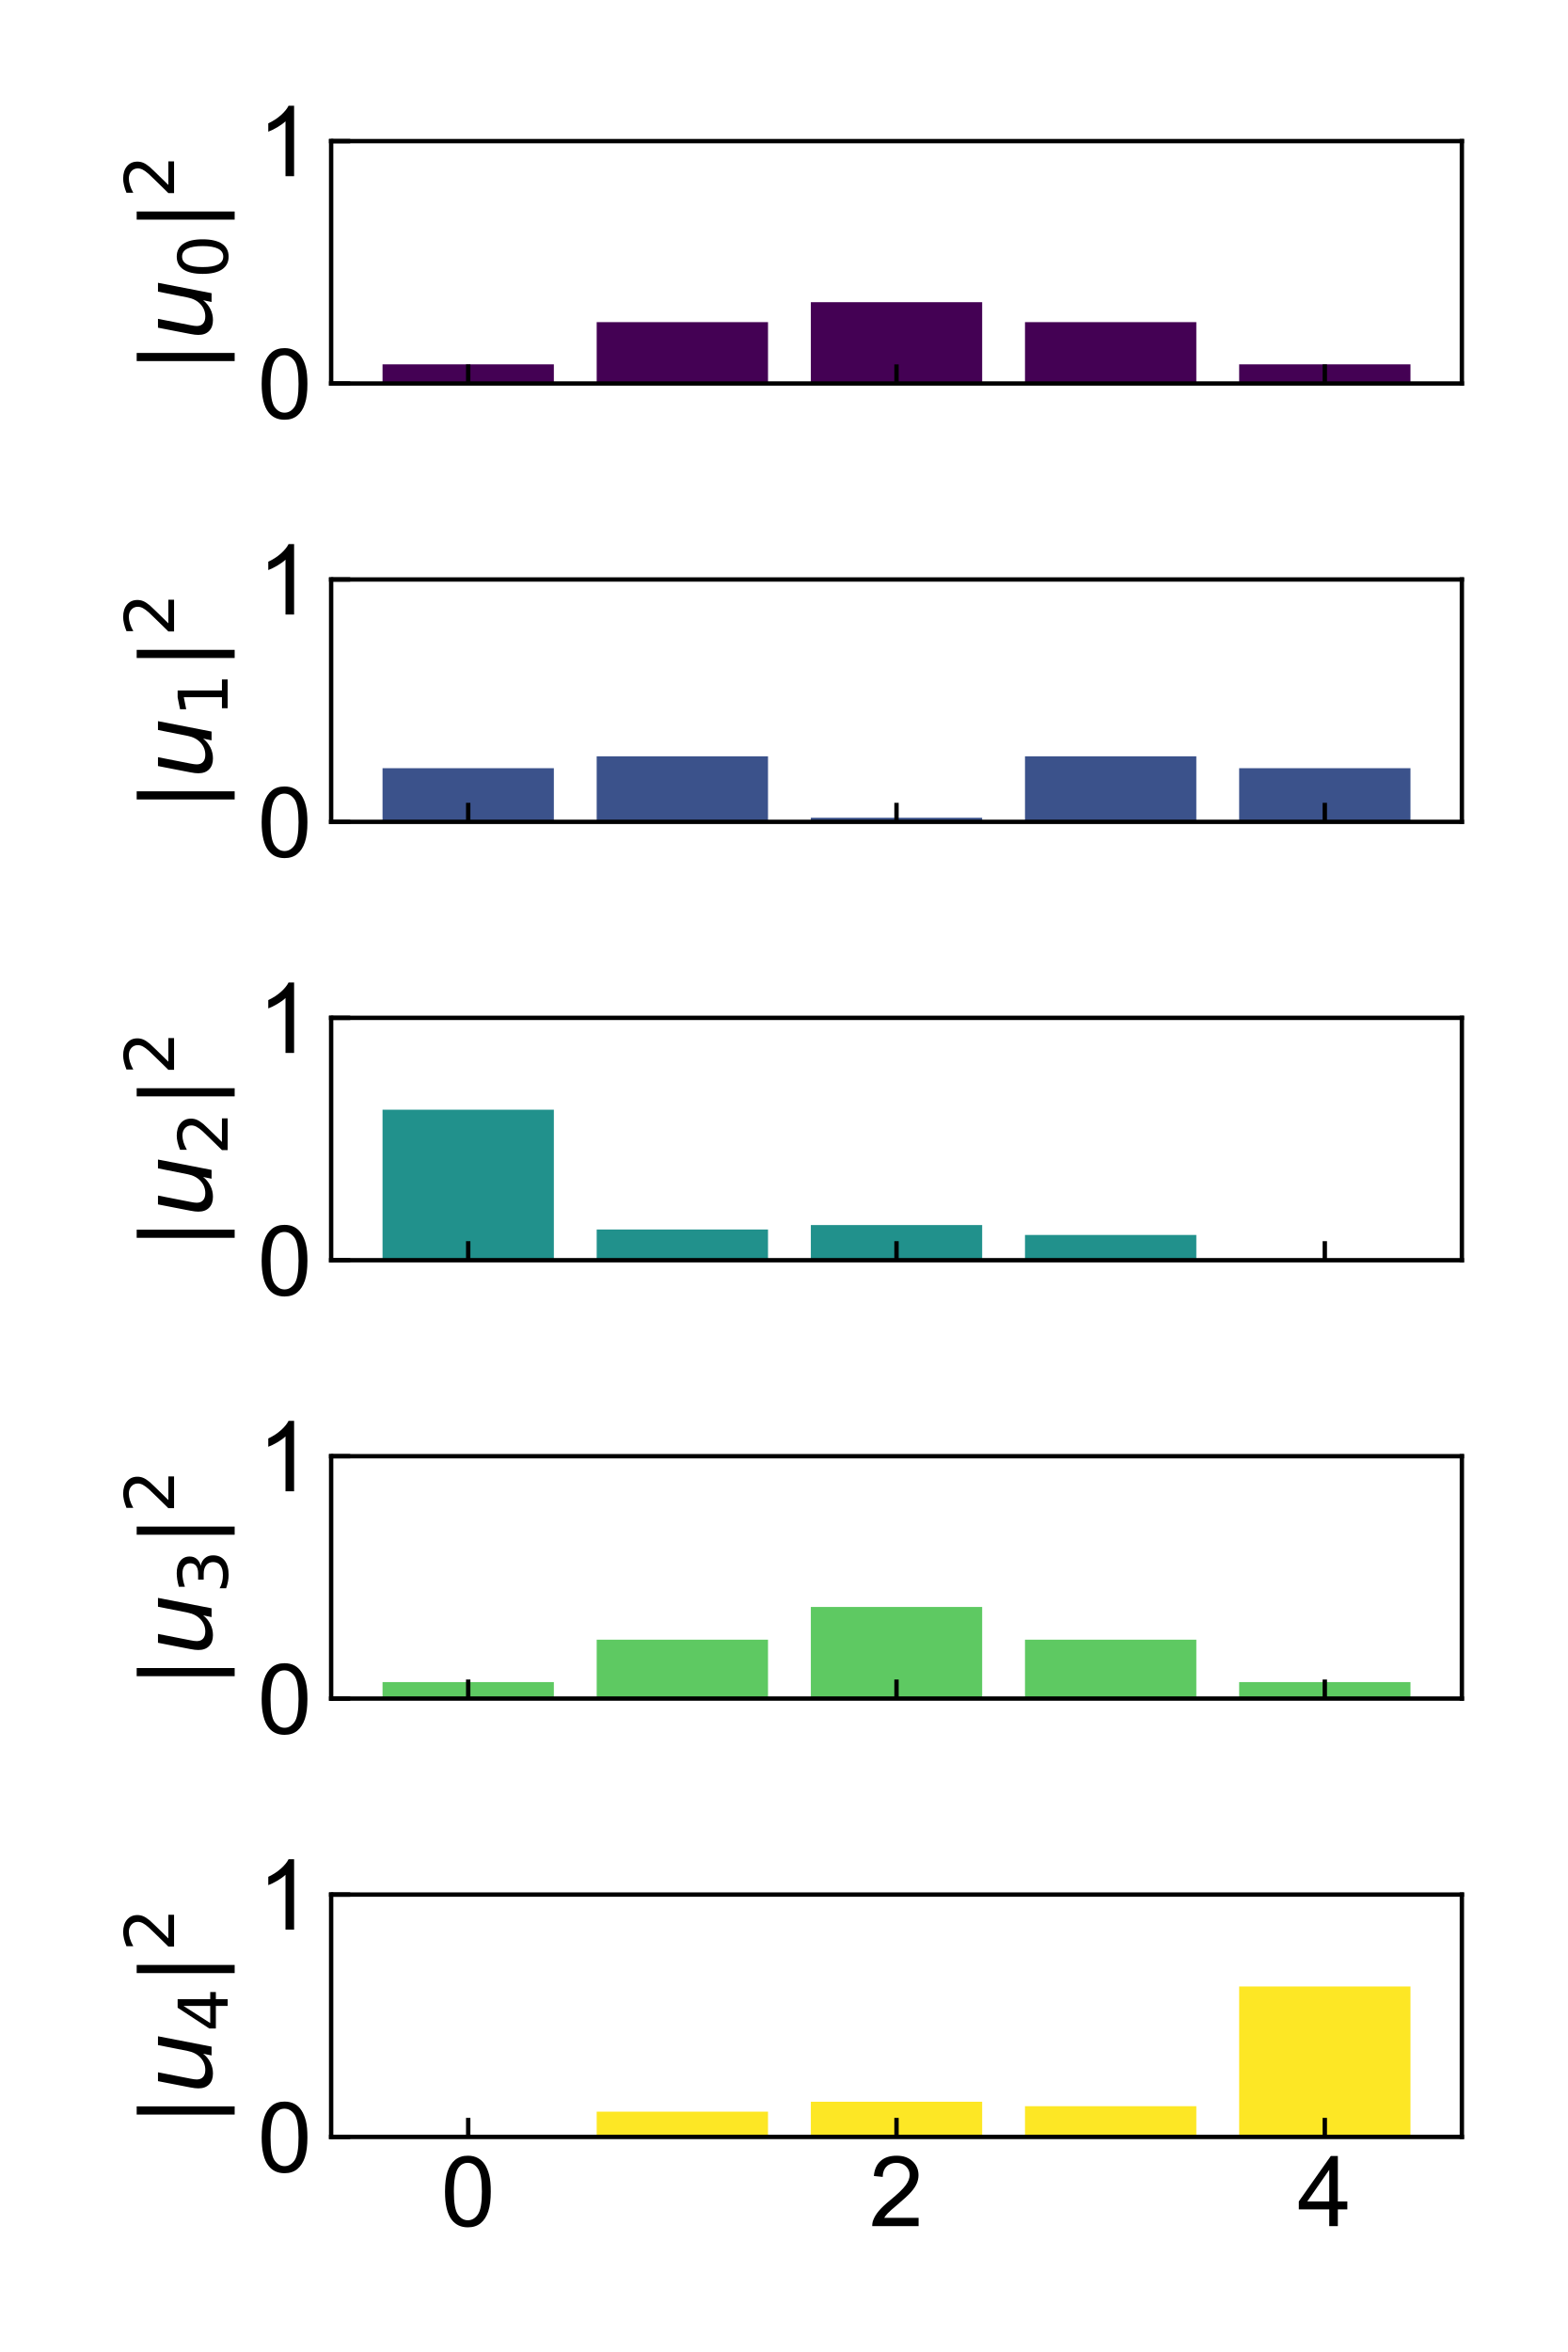
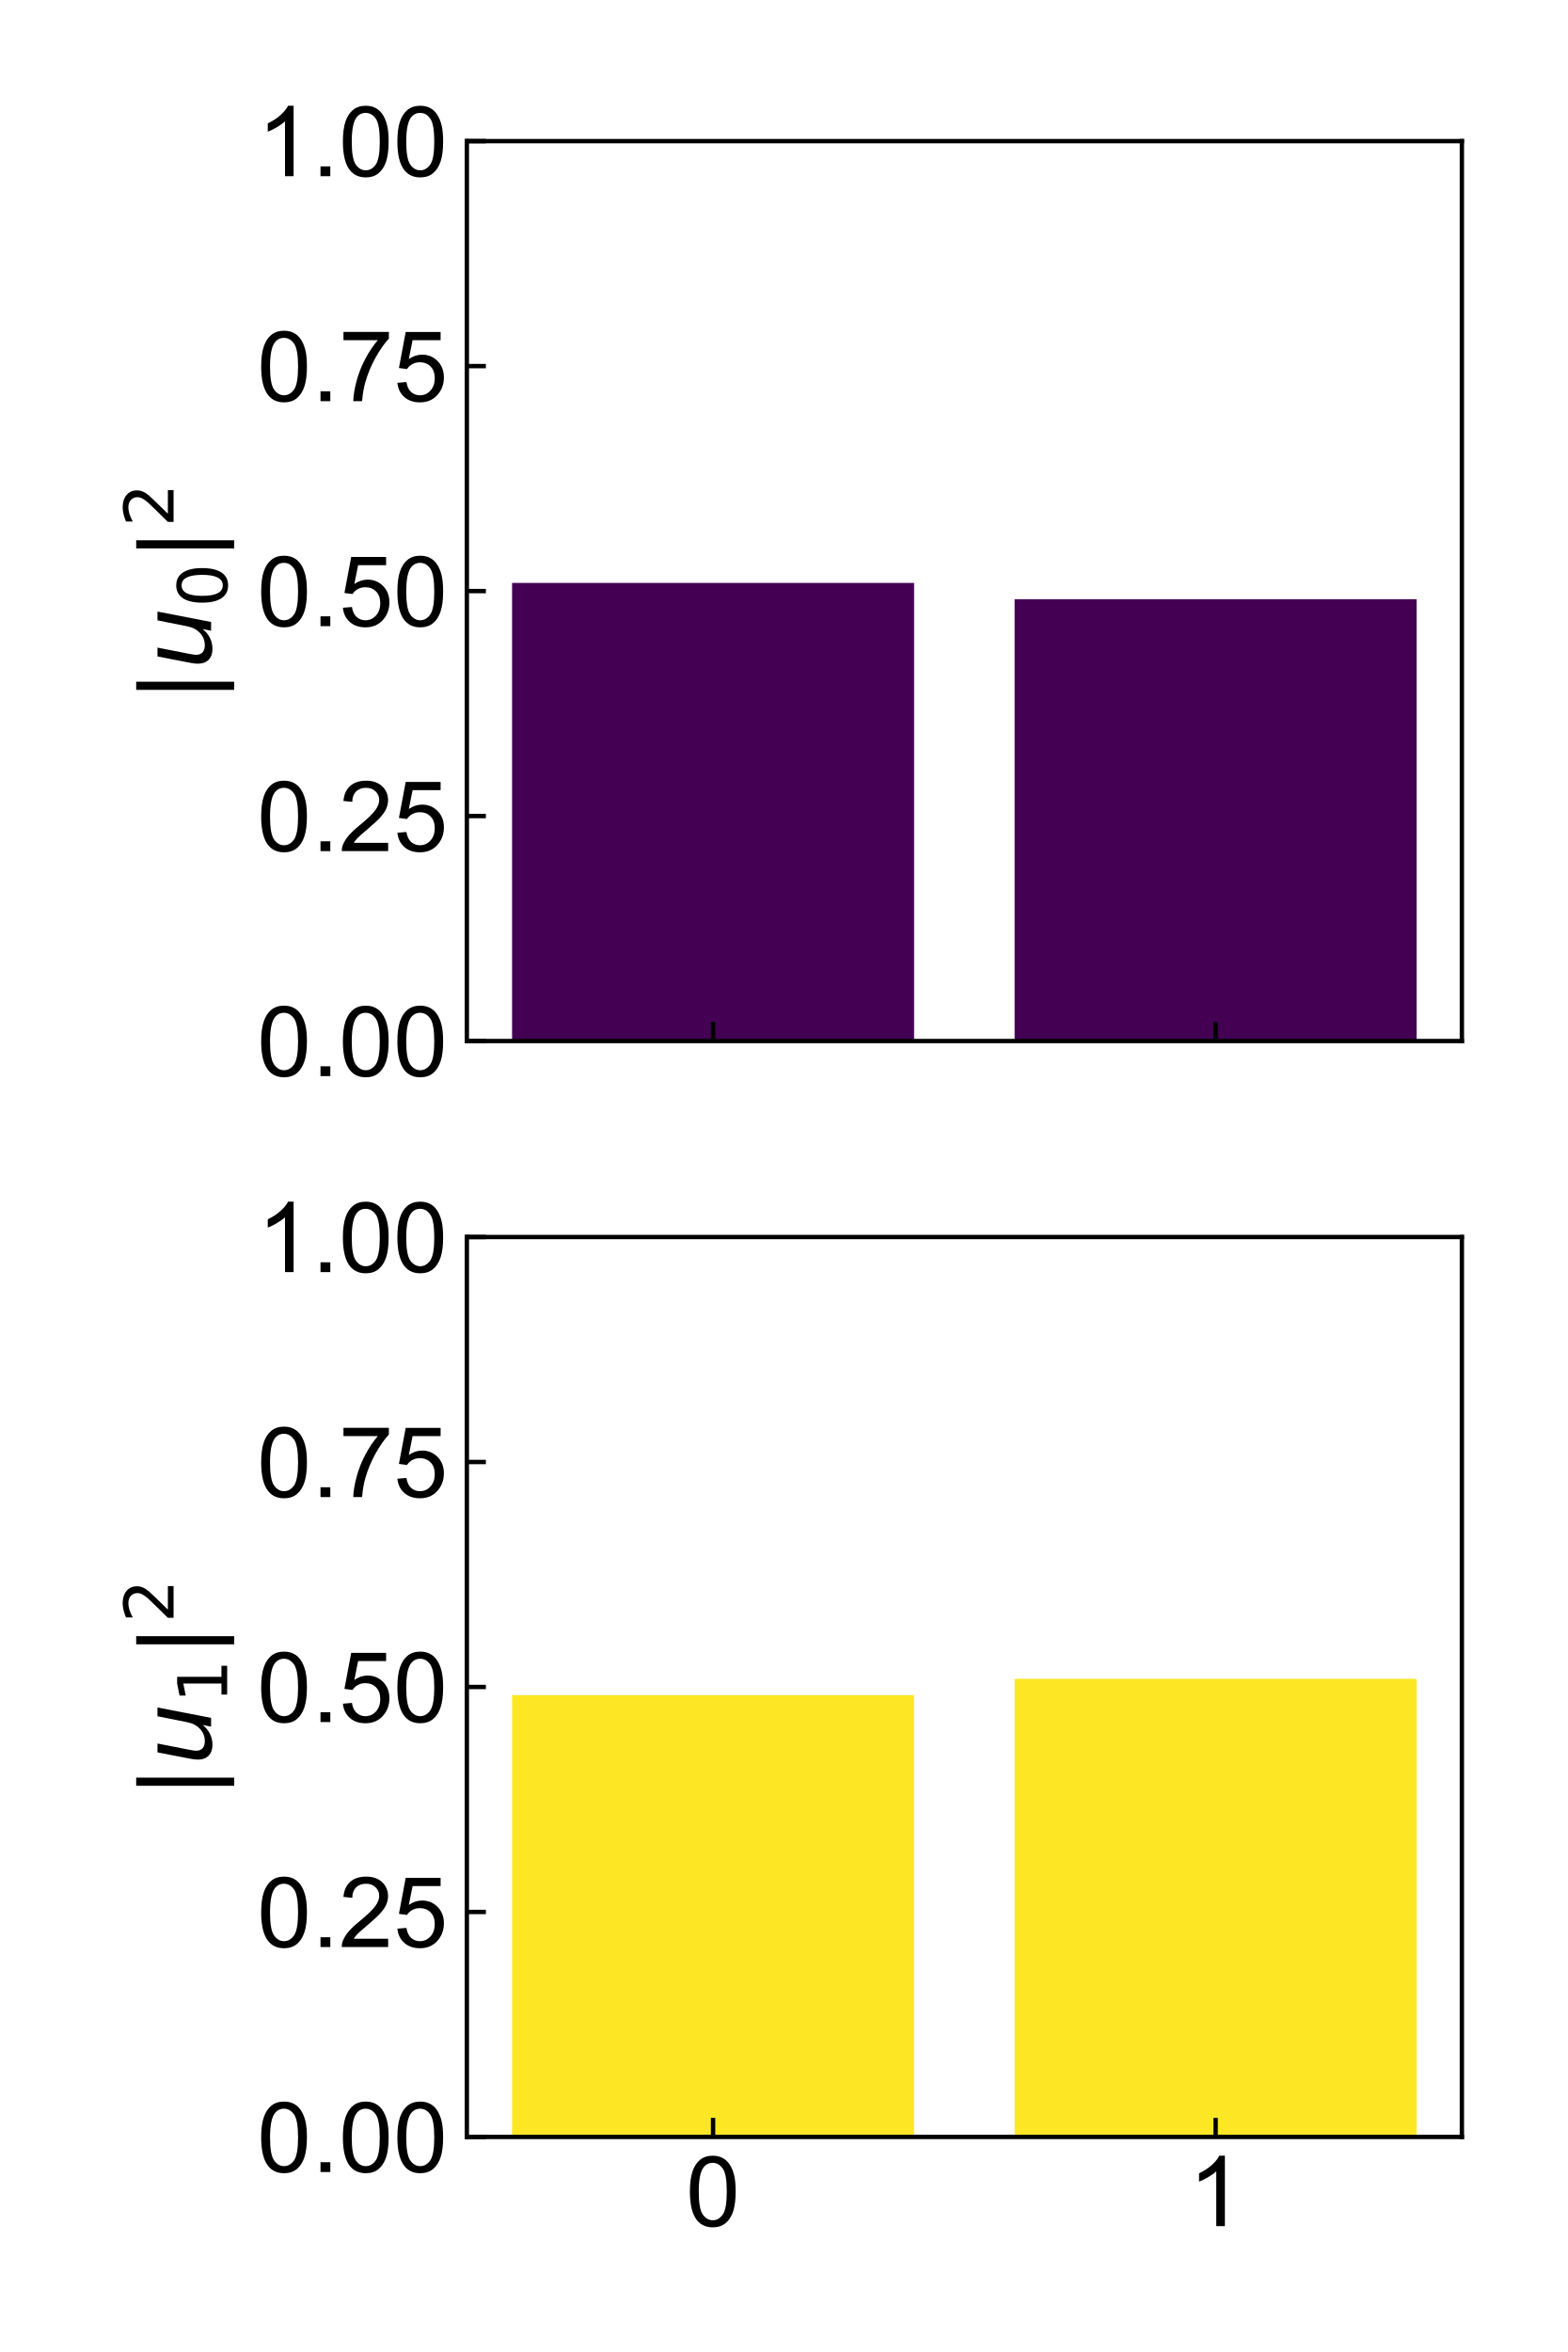
<svg xmlns="http://www.w3.org/2000/svg" xmlns:xlink="http://www.w3.org/1999/xlink" width="288pt" height="432pt" viewBox="0 0 288 432" version="1.1">
  <defs>
    <style type="text/css">*{stroke-linejoin: round; stroke-linecap: butt}</style>
  </defs>
  <g id="figure_1">
    <g id="patch_1">
      <path d="M 0 432  L 288 432  L 288 0  L 0 0  L 0 432  z " style="fill: none" />
    </g>
    <g id="axes_1">
      <g id="patch_2">
-         <path d="M 60.834 70.436  L 268.56 70.436  L 268.56 25.92  L 60.834 25.92  L 60.834 70.436  z " style="fill: none" />
+         <path d="M 85.764 191.21  L 268.56 191.21  L 268.56 25.92  L 85.764 25.92  L 85.764 191.21  z " style="fill: none" />
      </g>
      <g id="patch_3">
-         <path d="M 70.276 70.436  L 101.75 70.436  L 101.75 66.914  L 70.276 66.914  z " clip-path="url(#pe1f28df4e0)" style="fill: #440154" />
+         <path d="M 94.073 191.21  L 167.93 191.21  L 167.93 107.067  L 94.073 107.067  z " clip-path="url(#pd418ef78bf)" style="fill: #440154" />
      </g>
      <g id="patch_4">
-         <path d="M 109.618 70.436  L 141.092 70.436  L 141.092 59.168  L 109.618 59.168  z " clip-path="url(#pe1f28df4e0)" style="fill: #440154" />
-       </g>
-       <g id="patch_5">
-         <path d="M 148.96 70.436  L 180.434 70.436  L 180.434 55.5  L 148.96 55.5  z " clip-path="url(#pe1f28df4e0)" style="fill: #440154" />
-       </g>
-       <g id="patch_6">
-         <path d="M 188.302 70.436  L 219.776 70.436  L 219.776 59.168  L 188.302 59.168  z " clip-path="url(#pe1f28df4e0)" style="fill: #440154" />
-       </g>
-       <g id="patch_7">
-         <path d="M 227.644 70.436  L 259.118 70.436  L 259.118 66.914  L 227.644 66.914  z " clip-path="url(#pe1f28df4e0)" style="fill: #440154" />
+         <path d="M 186.394 191.21  L 260.251 191.21  L 260.251 110.063  L 186.394 110.063  z " clip-path="url(#pd418ef78bf)" style="fill: #440154" />
      </g>
      <g id="matplotlib.axis_1">
        <g id="xtick_1">
          <g id="line2d_1">
            <defs>
-               <path id="m18267197d4" d="M 0 0  L 0 -3.5  " style="stroke: #000000; stroke-width: 0.8" />
+               <path id="m379e77db46" d="M 0 0  L 0 -3.5  " style="stroke: #000000; stroke-width: 0.8" />
            </defs>
            <g>
-               <use xlink:href="#m18267197d4" x="86.013" y="70.436" style="stroke: #000000; stroke-width: 0.8" />
+               <use xlink:href="#m379e77db46" x="131.001" y="191.21" style="stroke: #000000; stroke-width: 0.8" />
            </g>
          </g>
        </g>
        <g id="xtick_2">
          <g id="line2d_2">
            <g>
-               <use xlink:href="#m18267197d4" x="164.697" y="70.436" style="stroke: #000000; stroke-width: 0.8" />
-             </g>
-           </g>
-         </g>
-         <g id="xtick_3">
-           <g id="line2d_3">
-             <g>
-               <use xlink:href="#m18267197d4" x="243.381" y="70.436" style="stroke: #000000; stroke-width: 0.8" />
+               <use xlink:href="#m379e77db46" x="223.323" y="191.21" style="stroke: #000000; stroke-width: 0.8" />
            </g>
          </g>
        </g>
      </g>
      <g id="matplotlib.axis_2">
        <g id="ytick_1">
-           <g id="line2d_4">
+           <g id="line2d_3">
            <defs>
-               <path id="m01a71a5385" d="M 0 0  L 3.5 0  " style="stroke: #000000; stroke-width: 0.8" />
+               <path id="mc32b581fc4" d="M 0 0  L 3.5 0  " style="stroke: #000000; stroke-width: 0.8" />
            </defs>
            <g>
-               <use xlink:href="#m01a71a5385" x="60.834" y="70.436" style="stroke: #000000; stroke-width: 0.8" />
+               <use xlink:href="#mc32b581fc4" x="85.764" y="191.21" style="stroke: #000000; stroke-width: 0.8" />
            </g>
          </g>
          <g id="text_1">
-             <g transform="translate(47.32431 76.87803) scale(0.18 -0.18)">
+             <g transform="translate(47.23431 197.652) scale(0.18 -0.18)">
              <defs>
                <path id="ArialMT-30" d="M 266 2259  Q 266 3072 433 3567  Q 600 4063 929 4331  Q 1259 4600 1759 4600  Q 2128 4600 2406 4451  Q 2684 4303 2865 4023  Q 3047 3744 3150 3342  Q 3253 2941 3253 2259  Q 3253 1453 3087 958  Q 2922 463 2592 192  Q 2263 -78 1759 -78  Q 1097 -78 719 397  Q 266 969 266 2259  z M 844 2259  Q 844 1131 1108 757  Q 1372 384 1759 384  Q 2147 384 2411 759  Q 2675 1134 2675 2259  Q 2675 3391 2411 3762  Q 2147 4134 1753 4134  Q 1366 4134 1134 3806  Q 844 3388 844 2259  z " transform="scale(0.015625)" />
+                 <path id="ArialMT-2e" d="M 581 0  L 581 641  L 1222 641  L 1222 0  L 581 0  z " transform="scale(0.015625)" />
              </defs>
              <use xlink:href="#ArialMT-30" />
+               <use xlink:href="#ArialMT-2e" x="55.615" />
+               <use xlink:href="#ArialMT-30" x="83.398" />
+               <use xlink:href="#ArialMT-30" x="139.014" />
            </g>
          </g>
        </g>
        <g id="ytick_2">
+           <g id="line2d_4">
+             <g>
+               <use xlink:href="#mc32b581fc4" x="85.764" y="149.887" style="stroke: #000000; stroke-width: 0.8" />
+             </g>
+           </g>
+           <g id="text_2">
+             <g transform="translate(47.23431 156.3295) scale(0.18 -0.18)">
+               <defs>
+                 <path id="ArialMT-32" d="M 3222 541  L 3222 0  L 194 0  Q 188 203 259 391  Q 375 700 629 1000  Q 884 1300 1366 1694  Q 2113 2306 2375 2664  Q 2638 3022 2638 3341  Q 2638 3675 2398 3904  Q 2159 4134 1775 4134  Q 1369 4134 1125 3890  Q 881 3647 878 3216  L 300 3275  Q 359 3922 746 4261  Q 1134 4600 1788 4600  Q 2447 4600 2831 4234  Q 3216 3869 3216 3328  Q 3216 3053 3103 2787  Q 2991 2522 2730 2228  Q 2469 1934 1863 1422  Q 1356 997 1212 845  Q 1069 694 975 541  L 3222 541  z " transform="scale(0.015625)" />
+                 <path id="ArialMT-35" d="M 266 1200  L 856 1250  Q 922 819 1161 601  Q 1400 384 1738 384  Q 2144 384 2425 690  Q 2706 997 2706 1503  Q 2706 1984 2436 2262  Q 2166 2541 1728 2541  Q 1456 2541 1237 2417  Q 1019 2294 894 2097  L 366 2166  L 809 4519  L 3088 4519  L 3088 3981  L 1259 3981  L 1013 2750  Q 1425 3038 1878 3038  Q 2478 3038 2890 2622  Q 3303 2206 3303 1553  Q 3303 931 2941 478  Q 2500 -78 1738 -78  Q 1113 -78 717 272  Q 322 622 266 1200  z " transform="scale(0.015625)" />
+               </defs>
+               <use xlink:href="#ArialMT-30" />
+               <use xlink:href="#ArialMT-2e" x="55.615" />
+               <use xlink:href="#ArialMT-32" x="83.398" />
+               <use xlink:href="#ArialMT-35" x="139.014" />
+             </g>
+           </g>
+         </g>
+         <g id="ytick_3">
          <g id="line2d_5">
            <g>
-               <use xlink:href="#m01a71a5385" x="60.834" y="25.92" style="stroke: #000000; stroke-width: 0.8" />
-             </g>
-           </g>
-           <g id="text_2">
-             <g transform="translate(47.32431 32.36203) scale(0.18 -0.18)">
+               <use xlink:href="#mc32b581fc4" x="85.764" y="108.565" style="stroke: #000000; stroke-width: 0.8" />
+             </g>
+           </g>
+           <g id="text_3">
+             <g transform="translate(47.23431 115.007) scale(0.18 -0.18)">
+               <use xlink:href="#ArialMT-30" />
+               <use xlink:href="#ArialMT-2e" x="55.615" />
+               <use xlink:href="#ArialMT-35" x="83.398" />
+               <use xlink:href="#ArialMT-30" x="139.014" />
+             </g>
+           </g>
+         </g>
+         <g id="ytick_4">
+           <g id="line2d_6">
+             <g>
+               <use xlink:href="#mc32b581fc4" x="85.764" y="67.243" style="stroke: #000000; stroke-width: 0.8" />
+             </g>
+           </g>
+           <g id="text_4">
+             <g transform="translate(47.23431 73.68453) scale(0.18 -0.18)">
+               <defs>
+                 <path id="ArialMT-37" d="M 303 3981  L 303 4522  L 3269 4522  L 3269 4084  Q 2831 3619 2401 2847  Q 1972 2075 1738 1259  Q 1569 684 1522 0  L 944 0  Q 953 541 1156 1306  Q 1359 2072 1739 2783  Q 2119 3494 2547 3981  L 303 3981  z " transform="scale(0.015625)" />
+               </defs>
+               <use xlink:href="#ArialMT-30" />
+               <use xlink:href="#ArialMT-2e" x="55.615" />
+               <use xlink:href="#ArialMT-37" x="83.398" />
+               <use xlink:href="#ArialMT-35" x="139.014" />
+             </g>
+           </g>
+         </g>
+         <g id="ytick_5">
+           <g id="line2d_7">
+             <g>
+               <use xlink:href="#mc32b581fc4" x="85.764" y="25.92" style="stroke: #000000; stroke-width: 0.8" />
+             </g>
+           </g>
+           <g id="text_5">
+             <g transform="translate(47.23431 32.36203) scale(0.18 -0.18)">
              <defs>
                <path id="ArialMT-31" d="M 2384 0  L 1822 0  L 1822 3584  Q 1619 3391 1289 3197  Q 959 3003 697 2906  L 697 3450  Q 1169 3672 1522 3987  Q 1875 4303 2022 4600  L 2384 4600  L 2384 0  z " transform="scale(0.015625)" />
              </defs>
              <use xlink:href="#ArialMT-31" />
-             </g>
-           </g>
-         </g>
-         <g id="text_3">
-           <g transform="translate(39.00431 68.608) rotate(-90) scale(0.18 -0.18)">
+               <use xlink:href="#ArialMT-2e" x="55.615" />
+               <use xlink:href="#ArialMT-30" x="83.398" />
+               <use xlink:href="#ArialMT-30" x="139.014" />
+             </g>
+           </g>
+         </g>
+         <g id="text_6">
+           <g transform="translate(38.91431 128.995) rotate(-90) scale(0.18 -0.18)">
            <defs>
              <path id="DejaVuSans-7c" d="M 1344 4891  L 1344 -1509  L 813 -1509  L 813 4891  L 1344 4891  z " transform="scale(0.015625)" />
              <path id="DejaVuSans-Oblique-75" d="M 428 1388  L 838 3500  L 1416 3500  L 1006 1409  Q 975 1256 961 1147  Q 947 1038 947 966  Q 947 700 1109 554  Q 1272 409 1569 409  Q 2031 409 2368 721  Q 2706 1034 2809 1563  L 3194 3500  L 3769 3500  L 3091 0  L 2516 0  L 2631 550  Q 2388 244 2052 76  Q 1716 -91 1338 -91  Q 878 -91 622 161  Q 366 413 366 863  Q 366 956 381 1097  Q 397 1238 428 1388  z " transform="scale(0.015625)" />
              <path id="DejaVuSans-30" d="M 2034 4250  Q 1547 4250 1301 3770  Q 1056 3291 1056 2328  Q 1056 1369 1301 889  Q 1547 409 2034 409  Q 2525 409 2770 889  Q 3016 1369 3016 2328  Q 3016 3291 2770 3770  Q 2525 4250 2034 4250  z M 2034 4750  Q 2819 4750 3233 4129  Q 3647 3509 3647 2328  Q 3647 1150 3233 529  Q 2819 -91 2034 -91  Q 1250 -91 836 529  Q 422 1150 422 2328  Q 422 3509 836 4129  Q 1250 4750 2034 4750  z " transform="scale(0.015625)" />
              <path id="DejaVuSans-32" d="M 1228 531  L 3431 531  L 3431 0  L 469 0  L 469 531  Q 828 903 1448 1529  Q 2069 2156 2228 2338  Q 2531 2678 2651 2914  Q 2772 3150 2772 3378  Q 2772 3750 2511 3984  Q 2250 4219 1831 4219  Q 1534 4219 1204 4116  Q 875 4013 500 3803  L 500 4441  Q 881 4594 1212 4672  Q 1544 4750 1819 4750  Q 2544 4750 2975 4387  Q 3406 4025 3406 3419  Q 3406 3131 3298 2873  Q 3191 2616 2906 2266  Q 2828 2175 2409 1742  Q 1991 1309 1228 531  z " transform="scale(0.015625)" />
            </defs>
            <use xlink:href="#DejaVuSans-7c" transform="translate(0 0.765625)" />
            <use xlink:href="#DejaVuSans-Oblique-75" transform="translate(33.69141 0.765625)" />
            <use xlink:href="#DejaVuSans-30" transform="translate(97.07031 -15.64062) scale(0.7)" />
            <use xlink:href="#DejaVuSans-7c" transform="translate(144.3408 0.765625)" />
            <use xlink:href="#DejaVuSans-32" transform="translate(178.9893 39.04688) scale(0.7)" />
          </g>
        </g>
      </g>
+       <g id="patch_5">
+         <path d="M 85.764 191.21  L 85.764 25.92  " style="fill: none; stroke: #000000; stroke-width: 0.8; stroke-linejoin: miter; stroke-linecap: square" />
+       </g>
+       <g id="patch_6">
+         <path d="M 268.56 191.21  L 268.56 25.92  " style="fill: none; stroke: #000000; stroke-width: 0.8; stroke-linejoin: miter; stroke-linecap: square" />
+       </g>
+       <g id="patch_7">
+         <path d="M 85.764 191.21  L 268.56 191.21  " style="fill: none; stroke: #000000; stroke-width: 0.8; stroke-linejoin: miter; stroke-linecap: square" />
+       </g>
      <g id="patch_8">
-         <path d="M 60.834 70.436  L 60.834 25.92  " style="fill: none; stroke: #000000; stroke-width: 0.8; stroke-linejoin: miter; stroke-linecap: square" />
-       </g>
-       <g id="patch_9">
-         <path d="M 268.56 70.436  L 268.56 25.92  " style="fill: none; stroke: #000000; stroke-width: 0.8; stroke-linejoin: miter; stroke-linecap: square" />
-       </g>
-       <g id="patch_10">
-         <path d="M 60.834 70.436  L 268.56 70.436  " style="fill: none; stroke: #000000; stroke-width: 0.8; stroke-linejoin: miter; stroke-linecap: square" />
-       </g>
-       <g id="patch_11">
-         <path d="M 60.834 25.92  L 268.56 25.92  " style="fill: none; stroke: #000000; stroke-width: 0.8; stroke-linejoin: miter; stroke-linecap: square" />
+         <path d="M 85.764 25.92  L 268.56 25.92  " style="fill: none; stroke: #000000; stroke-width: 0.8; stroke-linejoin: miter; stroke-linecap: square" />
      </g>
    </g>
    <g id="axes_2">
-       <g id="patch_12">
-         <path d="M 60.834 150.952  L 268.56 150.952  L 268.56 106.436  L 60.834 106.436  L 60.834 150.952  z " style="fill: none" />
-       </g>
-       <g id="patch_13">
-         <path d="M 70.276 150.952  L 101.75 150.952  L 101.75 141.103  L 70.276 141.103  z " clip-path="url(#p9c658882a5)" style="fill: #3b528b" />
-       </g>
-       <g id="patch_14">
-         <path d="M 109.618 150.952  L 141.092 150.952  L 141.092 138.924  L 109.618 138.924  z " clip-path="url(#p9c658882a5)" style="fill: #3b528b" />
-       </g>
-       <g id="patch_15">
-         <path d="M 148.96 150.952  L 180.434 150.952  L 180.434 150.192  L 148.96 150.192  z " clip-path="url(#p9c658882a5)" style="fill: #3b528b" />
-       </g>
-       <g id="patch_16">
-         <path d="M 188.302 150.952  L 219.776 150.952  L 219.776 138.924  L 188.302 138.924  z " clip-path="url(#p9c658882a5)" style="fill: #3b528b" />
-       </g>
-       <g id="patch_17">
-         <path d="M 227.644 150.952  L 259.118 150.952  L 259.118 141.103  L 227.644 141.103  z " clip-path="url(#p9c658882a5)" style="fill: #3b528b" />
+       <g id="patch_9">
+         <path d="M 85.764 392.5  L 268.56 392.5  L 268.56 227.21  L 85.764 227.21  L 85.764 392.5  z " style="fill: none" />
+       </g>
+       <g id="patch_10">
+         <path d="M 94.073 392.5  L 167.93 392.5  L 167.93 311.353  L 94.073 311.353  z " clip-path="url(#p8d9f7014f5)" style="fill: #fde725" />
+       </g>
+       <g id="patch_11">
+         <path d="M 186.394 392.5  L 260.251 392.5  L 260.251 308.357  L 186.394 308.357  z " clip-path="url(#p8d9f7014f5)" style="fill: #fde725" />
      </g>
      <g id="matplotlib.axis_3">
+         <g id="xtick_3">
+           <g id="line2d_8">
+             <g>
+               <use xlink:href="#m379e77db46" x="131.001" y="392.5" style="stroke: #000000; stroke-width: 0.8" />
+             </g>
+           </g>
+           <g id="text_7">
+             <g transform="translate(125.9965 408.8841) scale(0.18 -0.18)">
+               <use xlink:href="#ArialMT-30" />
+             </g>
+           </g>
+         </g>
        <g id="xtick_4">
-           <g id="line2d_6">
-             <g>
-               <use xlink:href="#m18267197d4" x="86.013" y="150.952" style="stroke: #000000; stroke-width: 0.8" />
-             </g>
-           </g>
-         </g>
-         <g id="xtick_5">
-           <g id="line2d_7">
-             <g>
-               <use xlink:href="#m18267197d4" x="164.697" y="150.952" style="stroke: #000000; stroke-width: 0.8" />
-             </g>
-           </g>
-         </g>
-         <g id="xtick_6">
-           <g id="line2d_8">
-             <g>
-               <use xlink:href="#m18267197d4" x="243.381" y="150.952" style="stroke: #000000; stroke-width: 0.8" />
+           <g id="line2d_9">
+             <g>
+               <use xlink:href="#m379e77db46" x="223.323" y="392.5" style="stroke: #000000; stroke-width: 0.8" />
+             </g>
+           </g>
+           <g id="text_8">
+             <g transform="translate(218.3178 408.8841) scale(0.18 -0.18)">
+               <use xlink:href="#ArialMT-31" />
            </g>
          </g>
        </g>
      </g>
      <g id="matplotlib.axis_4">
-         <g id="ytick_3">
-           <g id="line2d_9">
-             <g>
-               <use xlink:href="#m01a71a5385" x="60.834" y="150.952" style="stroke: #000000; stroke-width: 0.8" />
-             </g>
-           </g>
-           <g id="text_4">
-             <g transform="translate(47.32431 157.394) scale(0.18 -0.18)">
-               <use xlink:href="#ArialMT-30" />
-             </g>
-           </g>
-         </g>
-         <g id="ytick_4">
+         <g id="ytick_6">
          <g id="line2d_10">
            <g>
-               <use xlink:href="#m01a71a5385" x="60.834" y="106.436" style="stroke: #000000; stroke-width: 0.8" />
-             </g>
-           </g>
-           <g id="text_5">
-             <g transform="translate(47.32431 112.878) scale(0.18 -0.18)">
+               <use xlink:href="#mc32b581fc4" x="85.764" y="392.5" style="stroke: #000000; stroke-width: 0.8" />
+             </g>
+           </g>
+           <g id="text_9">
+             <g transform="translate(47.23431 398.942) scale(0.18 -0.18)">
+               <use xlink:href="#ArialMT-30" />
+               <use xlink:href="#ArialMT-2e" x="55.615" />
+               <use xlink:href="#ArialMT-30" x="83.398" />
+               <use xlink:href="#ArialMT-30" x="139.014" />
+             </g>
+           </g>
+         </g>
+         <g id="ytick_7">
+           <g id="line2d_11">
+             <g>
+               <use xlink:href="#mc32b581fc4" x="85.764" y="351.178" style="stroke: #000000; stroke-width: 0.8" />
+             </g>
+           </g>
+           <g id="text_10">
+             <g transform="translate(47.23431 357.6195) scale(0.18 -0.18)">
+               <use xlink:href="#ArialMT-30" />
+               <use xlink:href="#ArialMT-2e" x="55.615" />
+               <use xlink:href="#ArialMT-32" x="83.398" />
+               <use xlink:href="#ArialMT-35" x="139.014" />
+             </g>
+           </g>
+         </g>
+         <g id="ytick_8">
+           <g id="line2d_12">
+             <g>
+               <use xlink:href="#mc32b581fc4" x="85.764" y="309.855" style="stroke: #000000; stroke-width: 0.8" />
+             </g>
+           </g>
+           <g id="text_11">
+             <g transform="translate(47.23431 316.297) scale(0.18 -0.18)">
+               <use xlink:href="#ArialMT-30" />
+               <use xlink:href="#ArialMT-2e" x="55.615" />
+               <use xlink:href="#ArialMT-35" x="83.398" />
+               <use xlink:href="#ArialMT-30" x="139.014" />
+             </g>
+           </g>
+         </g>
+         <g id="ytick_9">
+           <g id="line2d_13">
+             <g>
+               <use xlink:href="#mc32b581fc4" x="85.764" y="268.533" style="stroke: #000000; stroke-width: 0.8" />
+             </g>
+           </g>
+           <g id="text_12">
+             <g transform="translate(47.23431 274.9745) scale(0.18 -0.18)">
+               <use xlink:href="#ArialMT-30" />
+               <use xlink:href="#ArialMT-2e" x="55.615" />
+               <use xlink:href="#ArialMT-37" x="83.398" />
+               <use xlink:href="#ArialMT-35" x="139.014" />
+             </g>
+           </g>
+         </g>
+         <g id="ytick_10">
+           <g id="line2d_14">
+             <g>
+               <use xlink:href="#mc32b581fc4" x="85.764" y="227.21" style="stroke: #000000; stroke-width: 0.8" />
+             </g>
+           </g>
+           <g id="text_13">
+             <g transform="translate(47.23431 233.652) scale(0.18 -0.18)">
              <use xlink:href="#ArialMT-31" />
-             </g>
-           </g>
-         </g>
-         <g id="text_6">
-           <g transform="translate(39.00431 149.124) rotate(-90) scale(0.18 -0.18)">
+               <use xlink:href="#ArialMT-2e" x="55.615" />
+               <use xlink:href="#ArialMT-30" x="83.398" />
+               <use xlink:href="#ArialMT-30" x="139.014" />
+             </g>
+           </g>
+         </g>
+         <g id="text_14">
+           <g transform="translate(38.91431 330.285) rotate(-90) scale(0.18 -0.18)">
            <defs>
              <path id="DejaVuSans-31" d="M 794 531  L 1825 531  L 1825 4091  L 703 3866  L 703 4441  L 1819 4666  L 2450 4666  L 2450 531  L 3481 531  L 3481 0  L 794 0  L 794 531  z " transform="scale(0.015625)" />
            </defs>
            <use xlink:href="#DejaVuSans-7c" transform="translate(0 0.765625)" />
            <use xlink:href="#DejaVuSans-Oblique-75" transform="translate(33.69141 0.765625)" />
            <use xlink:href="#DejaVuSans-31" transform="translate(97.07031 -15.64062) scale(0.7)" />
            <use xlink:href="#DejaVuSans-7c" transform="translate(144.3408 0.765625)" />
            <use xlink:href="#DejaVuSans-32" transform="translate(178.9893 39.04688) scale(0.7)" />
          </g>
        </g>
      </g>
-       <g id="patch_18">
-         <path d="M 60.834 150.952  L 60.834 106.436  " style="fill: none; stroke: #000000; stroke-width: 0.8; stroke-linejoin: miter; stroke-linecap: square" />
-       </g>
-       <g id="patch_19">
-         <path d="M 268.56 150.952  L 268.56 106.436  " style="fill: none; stroke: #000000; stroke-width: 0.8; stroke-linejoin: miter; stroke-linecap: square" />
-       </g>
-       <g id="patch_20">
-         <path d="M 60.834 150.952  L 268.56 150.952  " style="fill: none; stroke: #000000; stroke-width: 0.8; stroke-linejoin: miter; stroke-linecap: square" />
-       </g>
-       <g id="patch_21">
-         <path d="M 60.834 106.436  L 268.56 106.436  " style="fill: none; stroke: #000000; stroke-width: 0.8; stroke-linejoin: miter; stroke-linecap: square" />
-       </g>
-     </g>
-     <g id="axes_3">
-       <g id="patch_22">
-         <path d="M 60.834 231.468  L 268.56 231.468  L 268.56 186.952  L 60.834 186.952  L 60.834 231.468  z " style="fill: none" />
-       </g>
-       <g id="patch_23">
-         <path d="M 70.276 231.468  L 101.75 231.468  L 101.75 203.824  L 70.276 203.824  z " clip-path="url(#p71be8d4dce)" style="fill: #21918c" />
-       </g>
-       <g id="patch_24">
-         <path d="M 109.618 231.468  L 141.092 231.468  L 141.092 225.825  L 109.618 225.825  z " clip-path="url(#p71be8d4dce)" style="fill: #21918c" />
-       </g>
-       <g id="patch_25">
-         <path d="M 148.96 231.468  L 180.434 231.468  L 180.434 225.007  L 148.96 225.007  z " clip-path="url(#p71be8d4dce)" style="fill: #21918c" />
-       </g>
-       <g id="patch_26">
-         <path d="M 188.302 231.468  L 219.776 231.468  L 219.776 226.827  L 188.302 226.827  z " clip-path="url(#p71be8d4dce)" style="fill: #21918c" />
-       </g>
-       <g id="patch_27">
-         <path d="M 227.644 231.468  L 259.118 231.468  L 259.118 231.341  L 227.644 231.341  z " clip-path="url(#p71be8d4dce)" style="fill: #21918c" />
-       </g>
-       <g id="matplotlib.axis_5">
-         <g id="xtick_7">
-           <g id="line2d_11">
-             <g>
-               <use xlink:href="#m18267197d4" x="86.013" y="231.468" style="stroke: #000000; stroke-width: 0.8" />
-             </g>
-           </g>
-         </g>
-         <g id="xtick_8">
-           <g id="line2d_12">
-             <g>
-               <use xlink:href="#m18267197d4" x="164.697" y="231.468" style="stroke: #000000; stroke-width: 0.8" />
-             </g>
-           </g>
-         </g>
-         <g id="xtick_9">
-           <g id="line2d_13">
-             <g>
-               <use xlink:href="#m18267197d4" x="243.381" y="231.468" style="stroke: #000000; stroke-width: 0.8" />
-             </g>
-           </g>
-         </g>
-       </g>
-       <g id="matplotlib.axis_6">
-         <g id="ytick_5">
-           <g id="line2d_14">
-             <g>
-               <use xlink:href="#m01a71a5385" x="60.834" y="231.468" style="stroke: #000000; stroke-width: 0.8" />
-             </g>
-           </g>
-           <g id="text_7">
-             <g transform="translate(47.32431 237.91) scale(0.18 -0.18)">
-               <use xlink:href="#ArialMT-30" />
-             </g>
-           </g>
-         </g>
-         <g id="ytick_6">
-           <g id="line2d_15">
-             <g>
-               <use xlink:href="#m01a71a5385" x="60.834" y="186.952" style="stroke: #000000; stroke-width: 0.8" />
-             </g>
-           </g>
-           <g id="text_8">
-             <g transform="translate(47.32431 193.394) scale(0.18 -0.18)">
-               <use xlink:href="#ArialMT-31" />
-             </g>
-           </g>
-         </g>
-         <g id="text_9">
-           <g transform="translate(39.00431 229.64) rotate(-90) scale(0.18 -0.18)">
-             <use xlink:href="#DejaVuSans-7c" transform="translate(0 0.765625)" />
-             <use xlink:href="#DejaVuSans-Oblique-75" transform="translate(33.69141 0.765625)" />
-             <use xlink:href="#DejaVuSans-32" transform="translate(97.07031 -15.64062) scale(0.7)" />
-             <use xlink:href="#DejaVuSans-7c" transform="translate(144.3408 0.765625)" />
-             <use xlink:href="#DejaVuSans-32" transform="translate(178.9893 39.04688) scale(0.7)" />
-           </g>
-         </g>
-       </g>
-       <g id="patch_28">
-         <path d="M 60.834 231.468  L 60.834 186.952  " style="fill: none; stroke: #000000; stroke-width: 0.8; stroke-linejoin: miter; stroke-linecap: square" />
-       </g>
-       <g id="patch_29">
-         <path d="M 268.56 231.468  L 268.56 186.952  " style="fill: none; stroke: #000000; stroke-width: 0.8; stroke-linejoin: miter; stroke-linecap: square" />
-       </g>
-       <g id="patch_30">
-         <path d="M 60.834 231.468  L 268.56 231.468  " style="fill: none; stroke: #000000; stroke-width: 0.8; stroke-linejoin: miter; stroke-linecap: square" />
-       </g>
-       <g id="patch_31">
-         <path d="M 60.834 186.952  L 268.56 186.952  " style="fill: none; stroke: #000000; stroke-width: 0.8; stroke-linejoin: miter; stroke-linecap: square" />
-       </g>
-     </g>
-     <g id="axes_4">
-       <g id="patch_32">
-         <path d="M 60.834 311.984  L 268.56 311.984  L 268.56 267.468  L 60.834 267.468  L 60.834 311.984  z " style="fill: none" />
-       </g>
-       <g id="patch_33">
-         <path d="M 70.276 311.984  L 101.75 311.984  L 101.75 308.959  L 70.276 308.959  z " clip-path="url(#p442a129503)" style="fill: #5ec962" />
-       </g>
-       <g id="patch_34">
-         <path d="M 109.618 311.984  L 141.092 311.984  L 141.092 301.164  L 109.618 301.164  z " clip-path="url(#p442a129503)" style="fill: #5ec962" />
-       </g>
-       <g id="patch_35">
-         <path d="M 148.96 311.984  L 180.434 311.984  L 180.434 295.159  L 148.96 295.159  z " clip-path="url(#p442a129503)" style="fill: #5ec962" />
-       </g>
-       <g id="patch_36">
-         <path d="M 188.302 311.984  L 219.776 311.984  L 219.776 301.164  L 188.302 301.164  z " clip-path="url(#p442a129503)" style="fill: #5ec962" />
-       </g>
-       <g id="patch_37">
-         <path d="M 227.644 311.984  L 259.118 311.984  L 259.118 308.959  L 227.644 308.959  z " clip-path="url(#p442a129503)" style="fill: #5ec962" />
-       </g>
-       <g id="matplotlib.axis_7">
-         <g id="xtick_10">
-           <g id="line2d_16">
-             <g>
-               <use xlink:href="#m18267197d4" x="86.013" y="311.984" style="stroke: #000000; stroke-width: 0.8" />
-             </g>
-           </g>
-         </g>
-         <g id="xtick_11">
-           <g id="line2d_17">
-             <g>
-               <use xlink:href="#m18267197d4" x="164.697" y="311.984" style="stroke: #000000; stroke-width: 0.8" />
-             </g>
-           </g>
-         </g>
-         <g id="xtick_12">
-           <g id="line2d_18">
-             <g>
-               <use xlink:href="#m18267197d4" x="243.381" y="311.984" style="stroke: #000000; stroke-width: 0.8" />
-             </g>
-           </g>
-         </g>
-       </g>
-       <g id="matplotlib.axis_8">
-         <g id="ytick_7">
-           <g id="line2d_19">
-             <g>
-               <use xlink:href="#m01a71a5385" x="60.834" y="311.984" style="stroke: #000000; stroke-width: 0.8" />
-             </g>
-           </g>
-           <g id="text_10">
-             <g transform="translate(47.32431 318.426) scale(0.18 -0.18)">
-               <use xlink:href="#ArialMT-30" />
-             </g>
-           </g>
-         </g>
-         <g id="ytick_8">
-           <g id="line2d_20">
-             <g>
-               <use xlink:href="#m01a71a5385" x="60.834" y="267.468" style="stroke: #000000; stroke-width: 0.8" />
-             </g>
-           </g>
-           <g id="text_11">
-             <g transform="translate(47.32431 273.91) scale(0.18 -0.18)">
-               <use xlink:href="#ArialMT-31" />
-             </g>
-           </g>
-         </g>
-         <g id="text_12">
-           <g transform="translate(39.00431 310.156) rotate(-90) scale(0.18 -0.18)">
-             <defs>
-               <path id="DejaVuSans-33" d="M 2597 2516  Q 3050 2419 3304 2112  Q 3559 1806 3559 1356  Q 3559 666 3084 287  Q 2609 -91 1734 -91  Q 1441 -91 1130 -33  Q 819 25 488 141  L 488 750  Q 750 597 1062 519  Q 1375 441 1716 441  Q 2309 441 2620 675  Q 2931 909 2931 1356  Q 2931 1769 2642 2001  Q 2353 2234 1838 2234  L 1294 2234  L 1294 2753  L 1863 2753  Q 2328 2753 2575 2939  Q 2822 3125 2822 3475  Q 2822 3834 2567 4026  Q 2313 4219 1838 4219  Q 1578 4219 1281 4162  Q 984 4106 628 3988  L 628 4550  Q 988 4650 1302 4700  Q 1616 4750 1894 4750  Q 2613 4750 3031 4423  Q 3450 4097 3450 3541  Q 3450 3153 3228 2886  Q 3006 2619 2597 2516  z " transform="scale(0.015625)" />
-             </defs>
-             <use xlink:href="#DejaVuSans-7c" transform="translate(0 0.765625)" />
-             <use xlink:href="#DejaVuSans-Oblique-75" transform="translate(33.69141 0.765625)" />
-             <use xlink:href="#DejaVuSans-33" transform="translate(97.07031 -15.64062) scale(0.7)" />
-             <use xlink:href="#DejaVuSans-7c" transform="translate(144.3408 0.765625)" />
-             <use xlink:href="#DejaVuSans-32" transform="translate(178.9893 39.04688) scale(0.7)" />
-           </g>
-         </g>
-       </g>
-       <g id="patch_38">
-         <path d="M 60.834 311.984  L 60.834 267.468  " style="fill: none; stroke: #000000; stroke-width: 0.8; stroke-linejoin: miter; stroke-linecap: square" />
-       </g>
-       <g id="patch_39">
-         <path d="M 268.56 311.984  L 268.56 267.468  " style="fill: none; stroke: #000000; stroke-width: 0.8; stroke-linejoin: miter; stroke-linecap: square" />
-       </g>
-       <g id="patch_40">
-         <path d="M 60.834 311.984  L 268.56 311.984  " style="fill: none; stroke: #000000; stroke-width: 0.8; stroke-linejoin: miter; stroke-linecap: square" />
-       </g>
-       <g id="patch_41">
-         <path d="M 60.834 267.468  L 268.56 267.468  " style="fill: none; stroke: #000000; stroke-width: 0.8; stroke-linejoin: miter; stroke-linecap: square" />
-       </g>
-     </g>
-     <g id="axes_5">
-       <g id="patch_42">
-         <path d="M 60.834 392.5  L 268.56 392.5  L 268.56 347.984  L 60.834 347.984  L 60.834 392.5  z " style="fill: none" />
-       </g>
-       <g id="patch_43">
-         <path d="M 70.276 392.5  L 101.75 392.5  L 101.75 392.373  L 70.276 392.373  z " clip-path="url(#p727c57019b)" style="fill: #fde725" />
-       </g>
-       <g id="patch_44">
-         <path d="M 109.618 392.5  L 141.092 392.5  L 141.092 387.859  L 109.618 387.859  z " clip-path="url(#p727c57019b)" style="fill: #fde725" />
-       </g>
-       <g id="patch_45">
-         <path d="M 148.96 392.5  L 180.434 392.5  L 180.434 386.039  L 148.96 386.039  z " clip-path="url(#p727c57019b)" style="fill: #fde725" />
-       </g>
-       <g id="patch_46">
-         <path d="M 188.302 392.5  L 219.776 392.5  L 219.776 386.857  L 188.302 386.857  z " clip-path="url(#p727c57019b)" style="fill: #fde725" />
-       </g>
-       <g id="patch_47">
-         <path d="M 227.644 392.5  L 259.118 392.5  L 259.118 364.856  L 227.644 364.856  z " clip-path="url(#p727c57019b)" style="fill: #fde725" />
-       </g>
-       <g id="matplotlib.axis_9">
-         <g id="xtick_13">
-           <g id="line2d_21">
-             <g>
-               <use xlink:href="#m18267197d4" x="86.013" y="392.5" style="stroke: #000000; stroke-width: 0.8" />
-             </g>
-           </g>
-           <g id="text_13">
-             <g transform="translate(81.00807 408.8841) scale(0.18 -0.18)">
-               <use xlink:href="#ArialMT-30" />
-             </g>
-           </g>
-         </g>
-         <g id="xtick_14">
-           <g id="line2d_22">
-             <g>
-               <use xlink:href="#m18267197d4" x="164.697" y="392.5" style="stroke: #000000; stroke-width: 0.8" />
-             </g>
-           </g>
-           <g id="text_14">
-             <g transform="translate(159.6922 408.8841) scale(0.18 -0.18)">
-               <defs>
-                 <path id="ArialMT-32" d="M 3222 541  L 3222 0  L 194 0  Q 188 203 259 391  Q 375 700 629 1000  Q 884 1300 1366 1694  Q 2113 2306 2375 2664  Q 2638 3022 2638 3341  Q 2638 3675 2398 3904  Q 2159 4134 1775 4134  Q 1369 4134 1125 3890  Q 881 3647 878 3216  L 300 3275  Q 359 3922 746 4261  Q 1134 4600 1788 4600  Q 2447 4600 2831 4234  Q 3216 3869 3216 3328  Q 3216 3053 3103 2787  Q 2991 2522 2730 2228  Q 2469 1934 1863 1422  Q 1356 997 1212 845  Q 1069 694 975 541  L 3222 541  z " transform="scale(0.015625)" />
-               </defs>
-               <use xlink:href="#ArialMT-32" />
-             </g>
-           </g>
-         </g>
-         <g id="xtick_15">
-           <g id="line2d_23">
-             <g>
-               <use xlink:href="#m18267197d4" x="243.381" y="392.5" style="stroke: #000000; stroke-width: 0.8" />
-             </g>
-           </g>
-           <g id="text_15">
-             <g transform="translate(238.3762 408.8841) scale(0.18 -0.18)">
-               <defs>
-                 <path id="ArialMT-34" d="M 2069 0  L 2069 1097  L 81 1097  L 81 1613  L 2172 4581  L 2631 4581  L 2631 1613  L 3250 1613  L 3250 1097  L 2631 1097  L 2631 0  L 2069 0  z M 2069 1613  L 2069 3678  L 634 1613  L 2069 1613  z " transform="scale(0.015625)" />
-               </defs>
-               <use xlink:href="#ArialMT-34" />
-             </g>
-           </g>
-         </g>
-       </g>
-       <g id="matplotlib.axis_10">
-         <g id="ytick_9">
-           <g id="line2d_24">
-             <g>
-               <use xlink:href="#m01a71a5385" x="60.834" y="392.5" style="stroke: #000000; stroke-width: 0.8" />
-             </g>
-           </g>
-           <g id="text_16">
-             <g transform="translate(47.32431 398.942) scale(0.18 -0.18)">
-               <use xlink:href="#ArialMT-30" />
-             </g>
-           </g>
-         </g>
-         <g id="ytick_10">
-           <g id="line2d_25">
-             <g>
-               <use xlink:href="#m01a71a5385" x="60.834" y="347.984" style="stroke: #000000; stroke-width: 0.8" />
-             </g>
-           </g>
-           <g id="text_17">
-             <g transform="translate(47.32431 354.426) scale(0.18 -0.18)">
-               <use xlink:href="#ArialMT-31" />
-             </g>
-           </g>
-         </g>
-         <g id="text_18">
-           <g transform="translate(39.00431 390.672) rotate(-90) scale(0.18 -0.18)">
-             <defs>
-               <path id="DejaVuSans-34" d="M 2419 4116  L 825 1625  L 2419 1625  L 2419 4116  z M 2253 4666  L 3047 4666  L 3047 1625  L 3713 1625  L 3713 1100  L 3047 1100  L 3047 0  L 2419 0  L 2419 1100  L 313 1100  L 313 1709  L 2253 4666  z " transform="scale(0.015625)" />
-             </defs>
-             <use xlink:href="#DejaVuSans-7c" transform="translate(0 0.765625)" />
-             <use xlink:href="#DejaVuSans-Oblique-75" transform="translate(33.69141 0.765625)" />
-             <use xlink:href="#DejaVuSans-34" transform="translate(97.07031 -15.64062) scale(0.7)" />
-             <use xlink:href="#DejaVuSans-7c" transform="translate(144.3408 0.765625)" />
-             <use xlink:href="#DejaVuSans-32" transform="translate(178.9893 39.04688) scale(0.7)" />
-           </g>
-         </g>
-       </g>
-       <g id="patch_48">
-         <path d="M 60.834 392.5  L 60.834 347.984  " style="fill: none; stroke: #000000; stroke-width: 0.8; stroke-linejoin: miter; stroke-linecap: square" />
-       </g>
-       <g id="patch_49">
-         <path d="M 268.56 392.5  L 268.56 347.984  " style="fill: none; stroke: #000000; stroke-width: 0.8; stroke-linejoin: miter; stroke-linecap: square" />
-       </g>
-       <g id="patch_50">
-         <path d="M 60.834 392.5  L 268.56 392.5  " style="fill: none; stroke: #000000; stroke-width: 0.8; stroke-linejoin: miter; stroke-linecap: square" />
-       </g>
-       <g id="patch_51">
-         <path d="M 60.834 347.984  L 268.56 347.984  " style="fill: none; stroke: #000000; stroke-width: 0.8; stroke-linejoin: miter; stroke-linecap: square" />
+       <g id="patch_12">
+         <path d="M 85.764 392.5  L 85.764 227.21  " style="fill: none; stroke: #000000; stroke-width: 0.8; stroke-linejoin: miter; stroke-linecap: square" />
+       </g>
+       <g id="patch_13">
+         <path d="M 268.56 392.5  L 268.56 227.21  " style="fill: none; stroke: #000000; stroke-width: 0.8; stroke-linejoin: miter; stroke-linecap: square" />
+       </g>
+       <g id="patch_14">
+         <path d="M 85.764 392.5  L 268.56 392.5  " style="fill: none; stroke: #000000; stroke-width: 0.8; stroke-linejoin: miter; stroke-linecap: square" />
+       </g>
+       <g id="patch_15">
+         <path d="M 85.764 227.21  L 268.56 227.21  " style="fill: none; stroke: #000000; stroke-width: 0.8; stroke-linejoin: miter; stroke-linecap: square" />
      </g>
    </g>
  </g>
  <defs>
-     <clipPath id="pe1f28df4e0">
-       <rect x="60.834" y="25.92" width="207.726" height="44.516" />
+     <clipPath id="pd418ef78bf">
+       <rect x="85.764" y="25.92" width="182.796" height="165.29" />
    </clipPath>
-     <clipPath id="p9c658882a5">
-       <rect x="60.834" y="106.436" width="207.726" height="44.516" />
-     </clipPath>
-     <clipPath id="p71be8d4dce">
-       <rect x="60.834" y="186.952" width="207.726" height="44.516" />
-     </clipPath>
-     <clipPath id="p442a129503">
-       <rect x="60.834" y="267.468" width="207.726" height="44.516" />
-     </clipPath>
-     <clipPath id="p727c57019b">
-       <rect x="60.834" y="347.984" width="207.726" height="44.516" />
+     <clipPath id="p8d9f7014f5">
+       <rect x="85.764" y="227.21" width="182.796" height="165.29" />
    </clipPath>
  </defs>
</svg>
